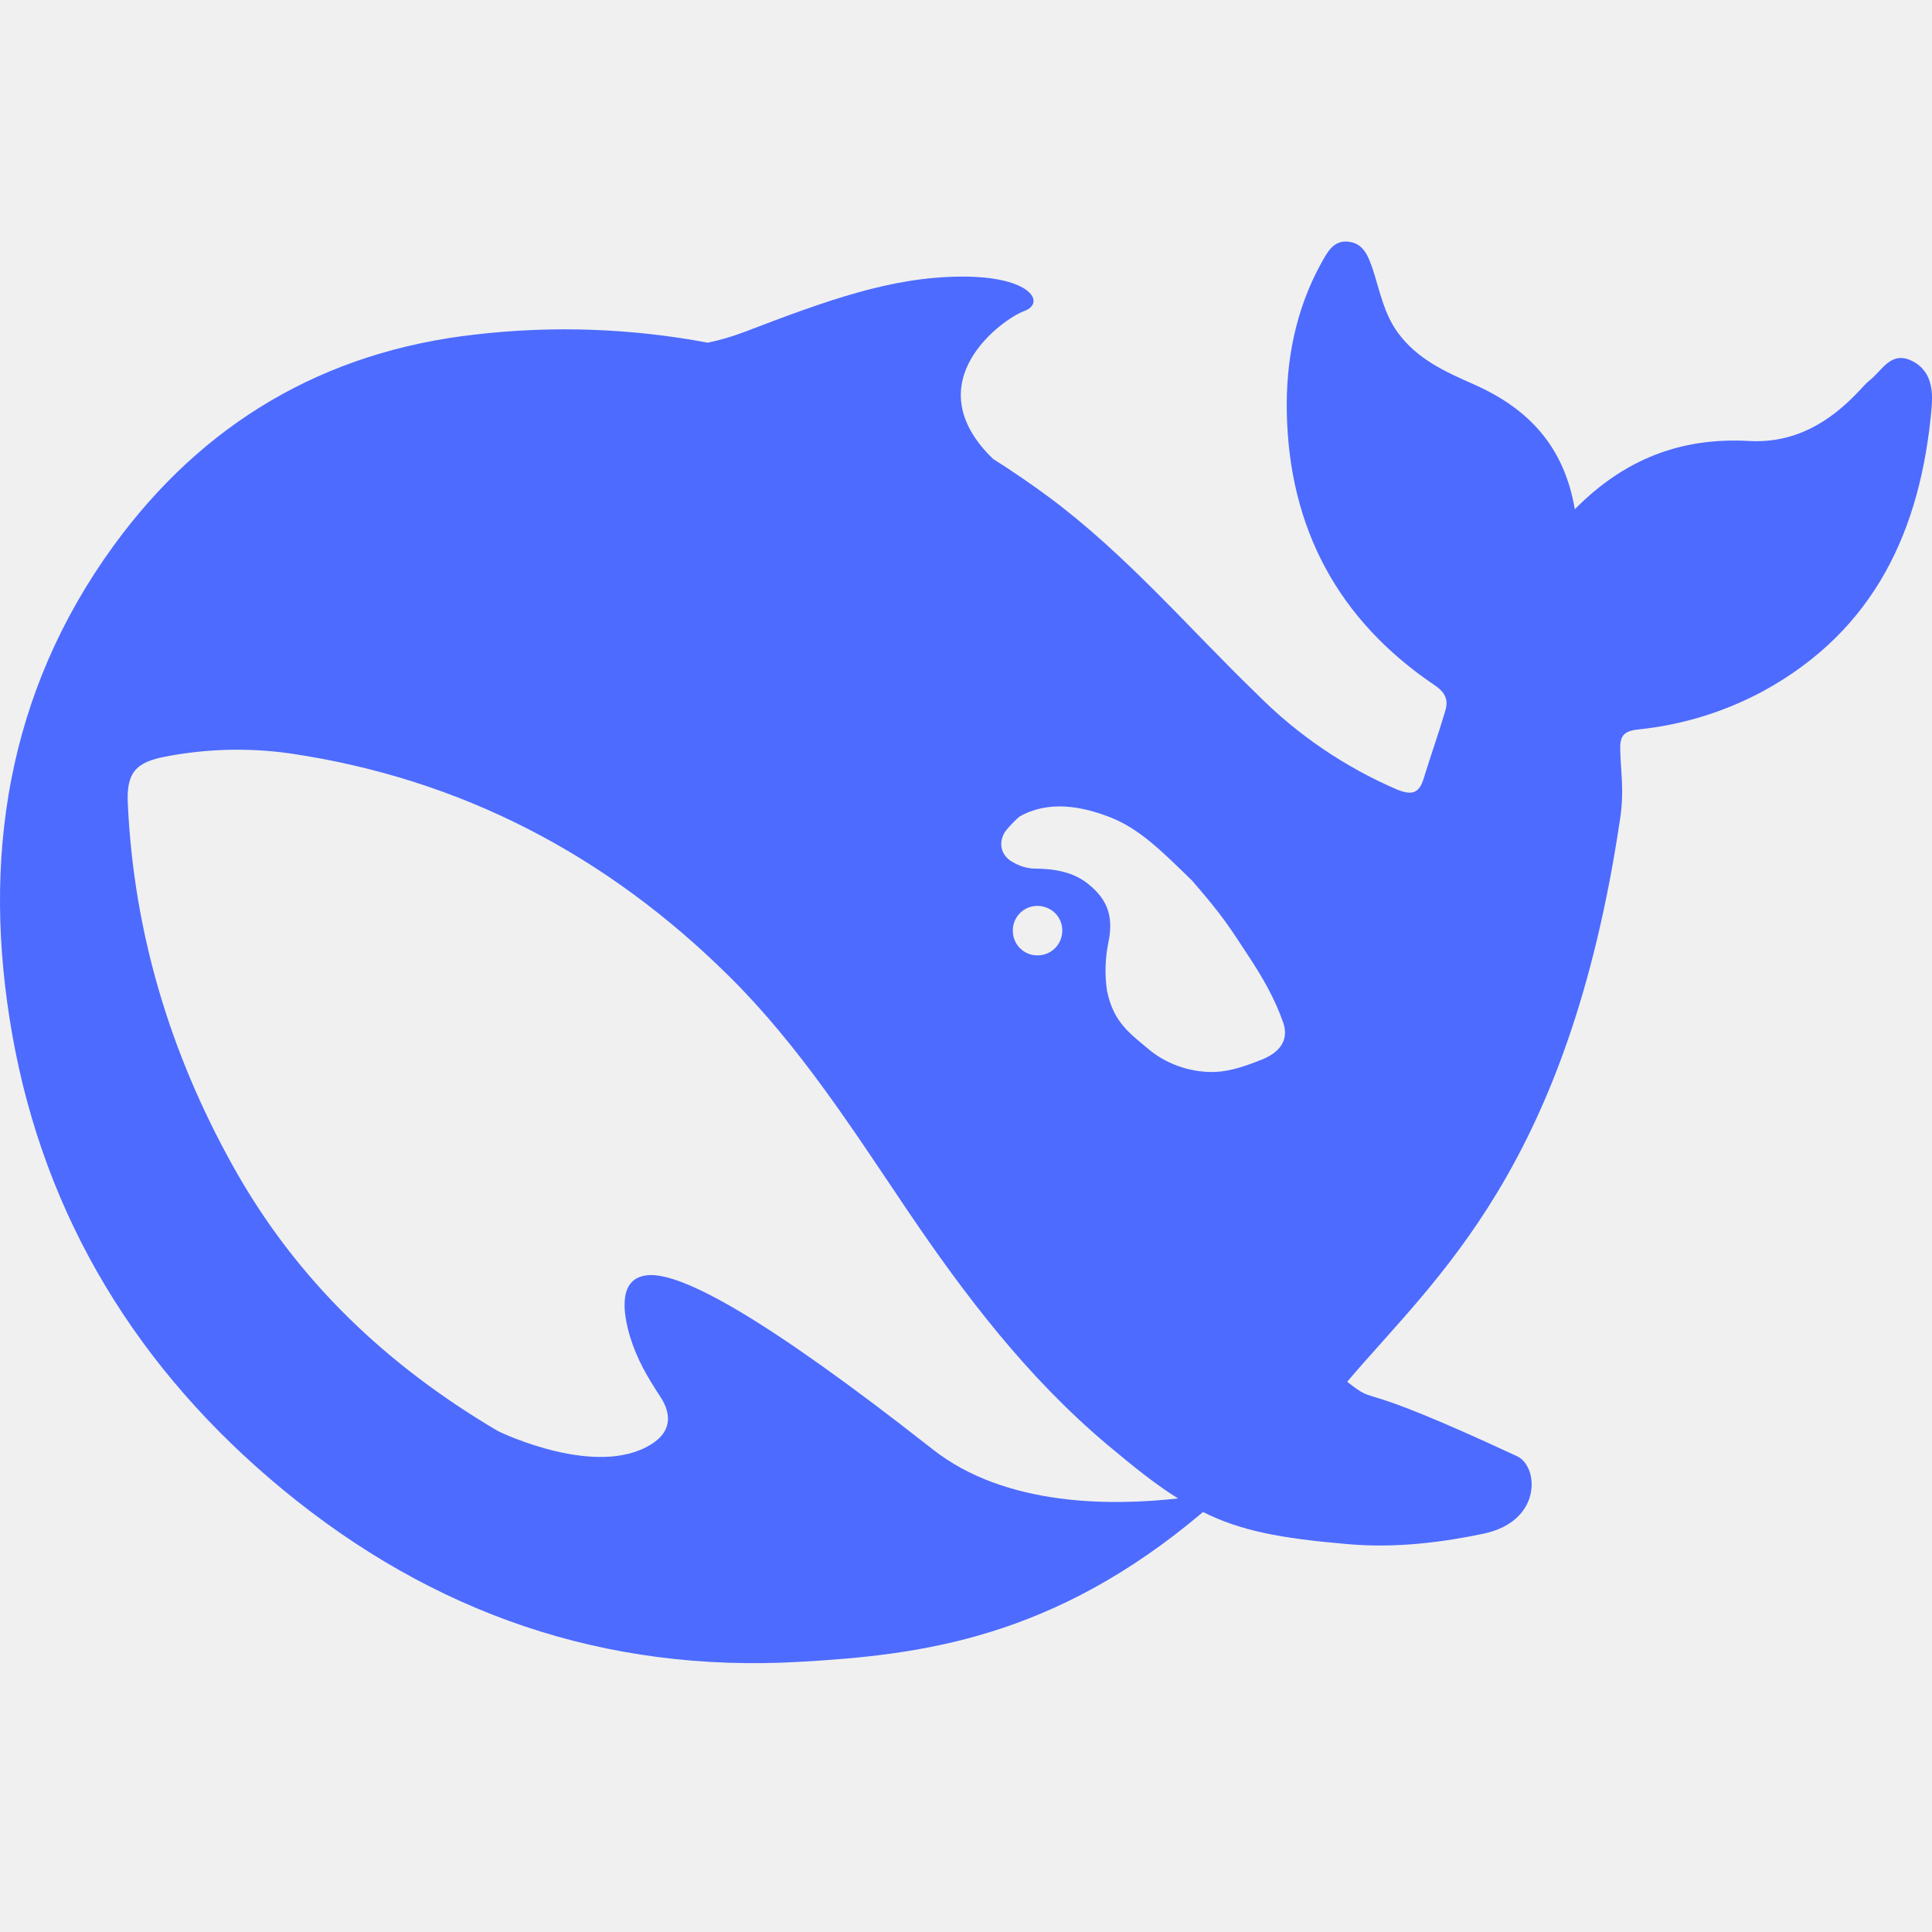
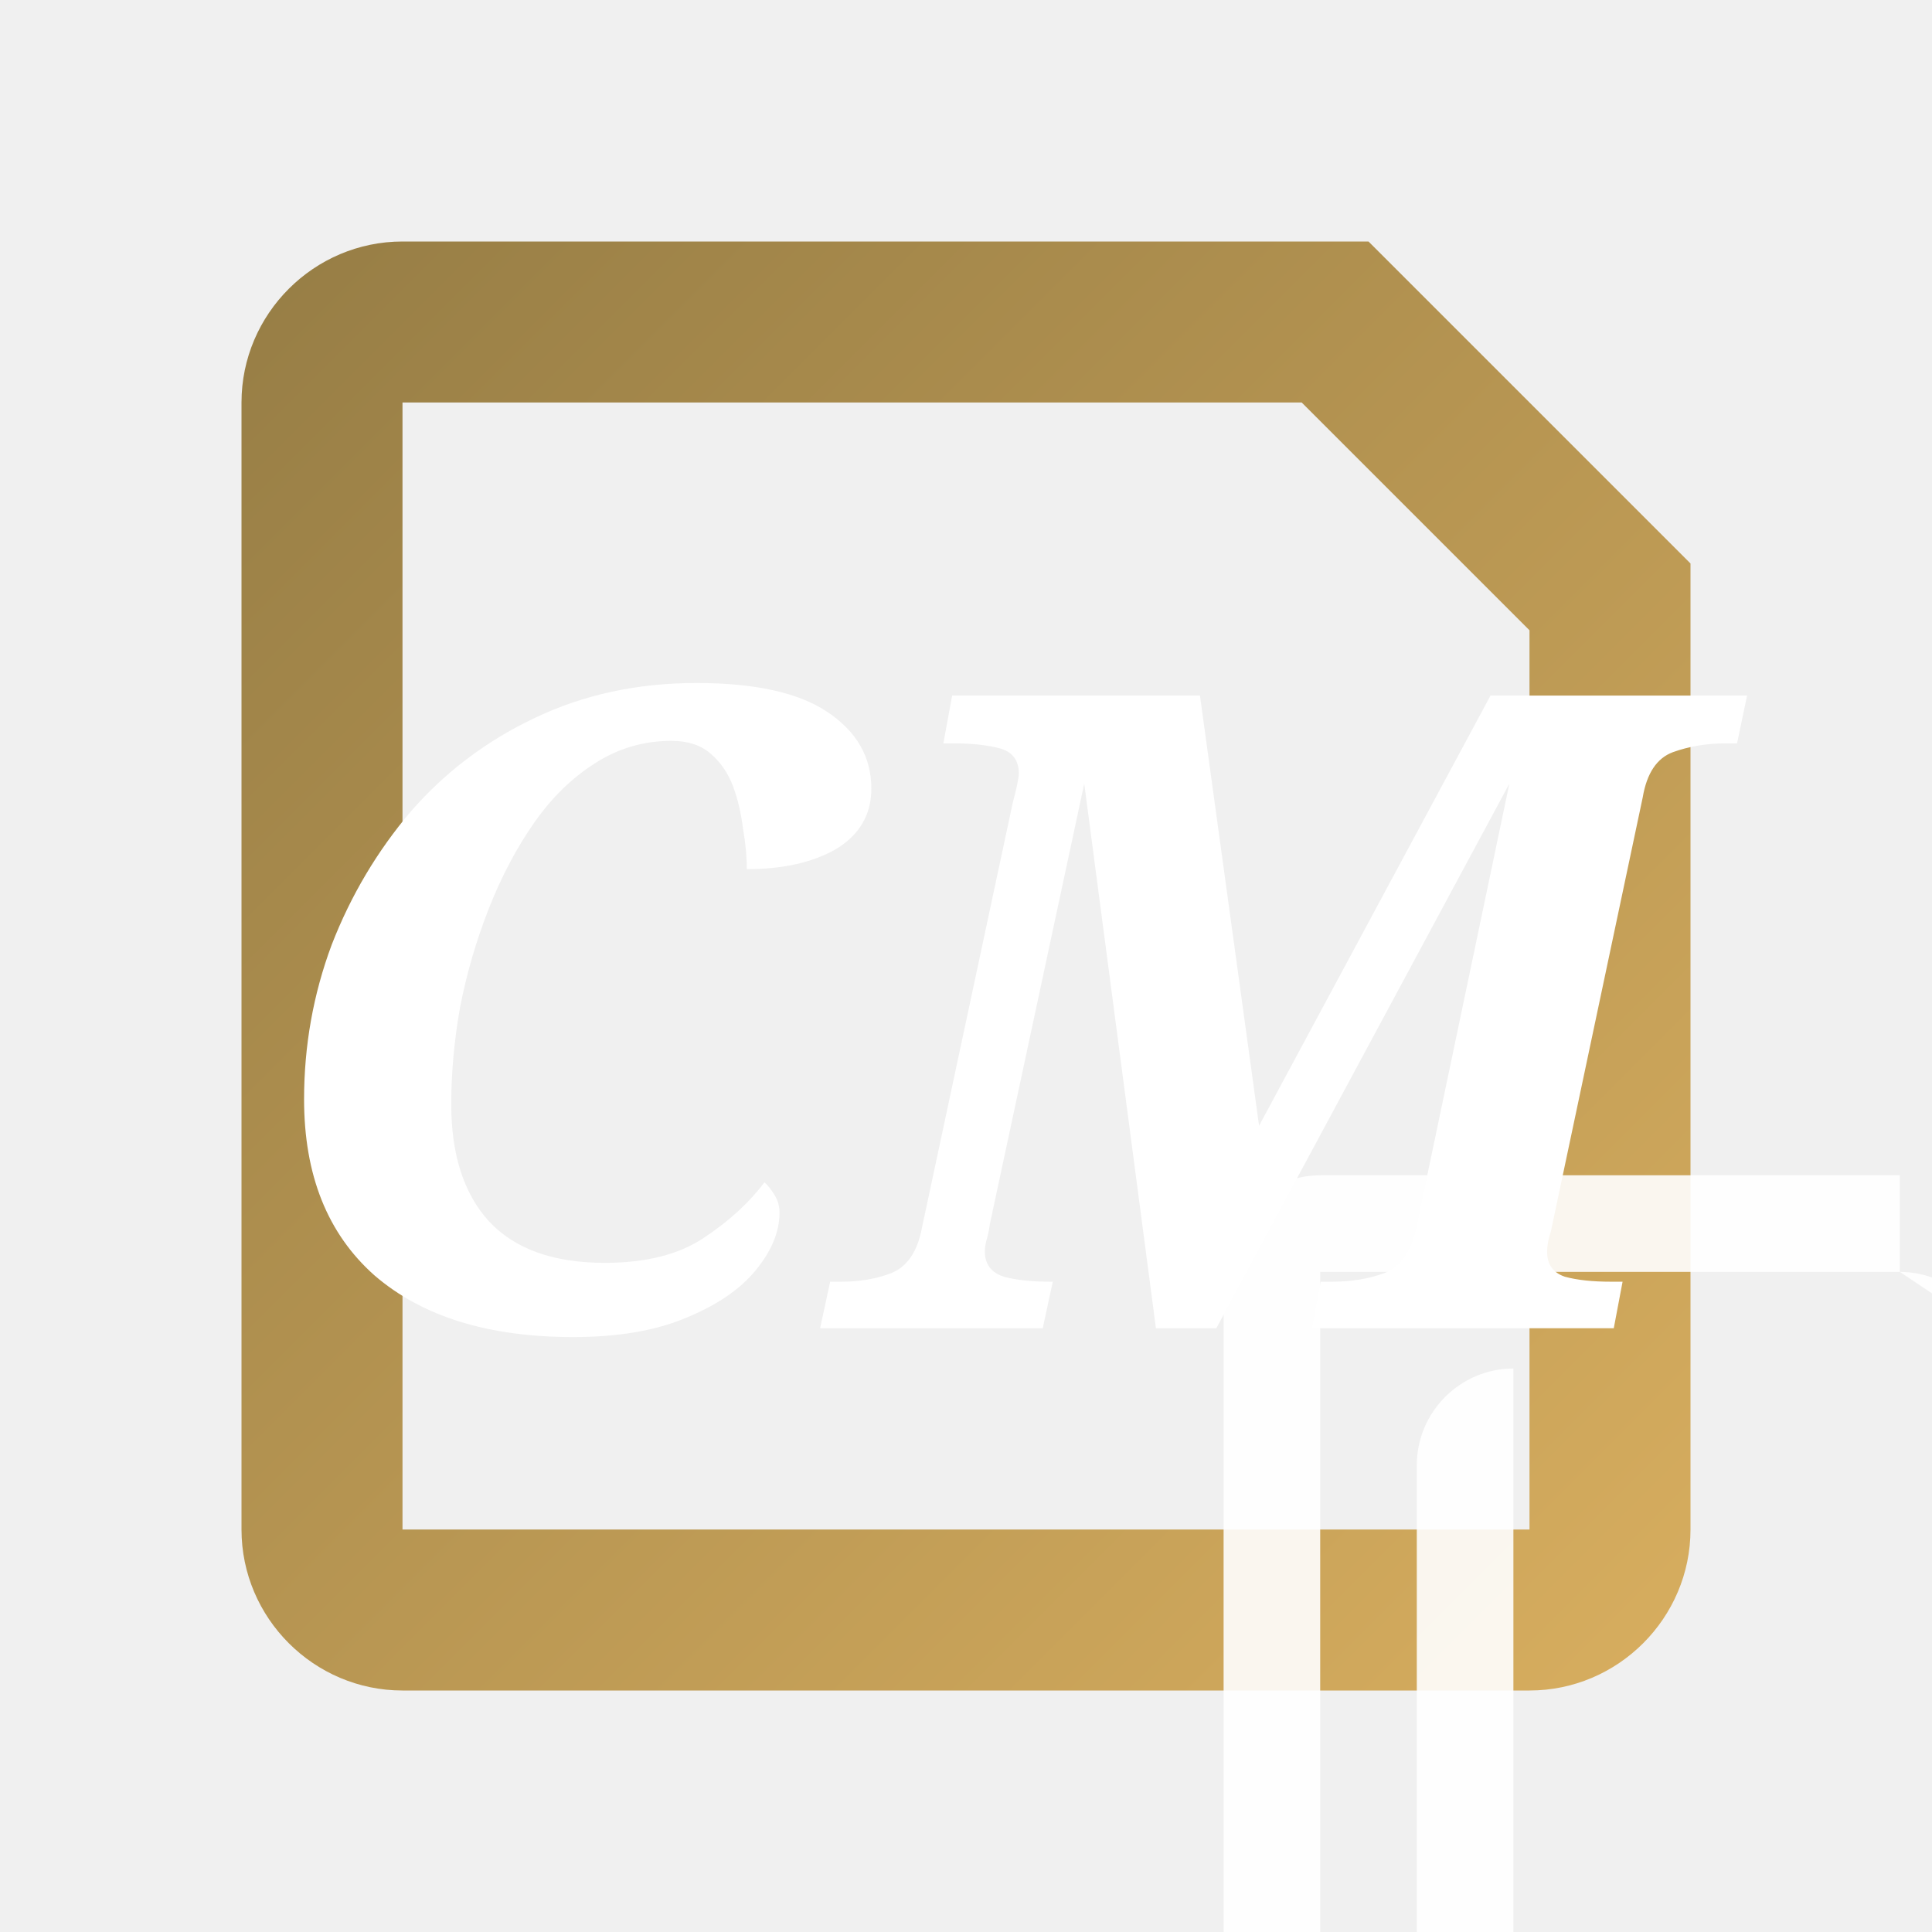
<svg xmlns="http://www.w3.org/2000/svg" viewBox="0 0 24 24">
-   <path fill="#4D6BFE" d="M23.748 4.482c-.254-.124-.364.113-.512.234-.051.039-.094.09-.137.136-.372.397-.806.657-1.373.626-.829-.046-1.537.214-2.163.848-.133-.782-.575-1.248-1.247-1.548-.352-.156-.708-.311-.955-.65-.172-.241-.219-.51-.305-.774-.055-.16-.11-.323-.293-.35-.2-.031-.278.136-.356.276-.313.572-.434 1.202-.422 1.84.027 1.436.633 2.58 1.838 3.393.137.093.172.187.129.323-.082.28-.18.552-.266.833-.055.179-.137.217-.329.14a5.526 5.526 0 01-1.736-1.18c-.857-.828-1.631-1.742-2.597-2.458a11.365 11.365 0 00-.689-.471c-.985-.957.13-1.743.388-1.836.27-.098.093-.432-.779-.428-.872.004-1.67.295-2.687.684a3.055 3.055 0 01-.465.137 9.597 9.597 0 00-2.883-.102c-1.885.21-3.39 1.102-4.497 2.623C.082 8.606-.231 10.684.152 12.85c.403 2.284 1.569 4.175 3.36 5.653 1.858 1.533 3.997 2.284 6.438 2.14 1.482-.085 3.133-.284 4.994-1.86.47.234.962.327 1.78.397.63.059 1.236-.03 1.705-.128.735-.156.684-.837.419-.961-2.155-1.004-1.682-.595-2.113-.926 1.096-1.296 2.746-2.642 3.392-7.003.05-.347.007-.565 0-.845-.004-.17.035-.237.23-.256a4.173 4.173 0 001.545-.475c1.396-.763 1.96-2.015 2.093-3.517.02-.23-.004-.467-.247-.588zM11.581 18c-2.089-1.642-3.102-2.183-3.52-2.16-.392.024-.321.471-.235.763.09.288.207.486.371.739.114.167.192.416-.113.603-.673.416-1.842-.14-1.897-.167-1.361-.802-2.5-1.86-3.301-3.307-.774-1.393-1.224-2.887-1.298-4.482-.02-.386.093-.522.477-.592a4.696 4.696 0 011.529-.039c2.132.312 3.946 1.265 5.468 2.774.868.86 1.525 1.887 2.202 2.891.72 1.066 1.494 2.082 2.48 2.914.348.292.625.514.891.677-.802.09-2.14.11-3.054-.614zm1-6.44a.306.306 0 01.415-.287.302.302 0 01.2.288.306.306 0 01-.31.307.303.303 0 01-.304-.308zm3.11 1.596c-.2.081-.399.151-.59.16a1.245 1.245 0 01-.798-.254c-.274-.23-.47-.358-.552-.758a1.73 1.73 0 01.016-.588c.07-.327-.008-.537-.239-.727-.187-.156-.426-.199-.688-.199a.559.559 0 01-.254-.078c-.11-.054-.2-.19-.114-.358.028-.054.16-.186.192-.21.356-.202.767-.136 1.146.016.352.144.618.408 1.001.782.391.451.462.576.685.914.176.265.336.537.445.848.067.195-.019.354-.25.452z" />
+   <defs>
+     <linearGradient id="cmGold" x1="0%" y1="0%" x2="100%" y2="100%">
+       <stop offset="0%" stop-color="#967d45" />
+       <stop offset="100%" stop-color="#d8ae5f" />
+     </linearGradient>
+     <linearGradient id="cmGoldDark" x1="0%" y1="0%" x2="100%" y2="100%">
+       <stop offset="0%" stop-color="#836d3b" />
+       <stop offset="100%" stop-color="#b8944f" />
+     </linearGradient>
+   </defs>
+   <path fill="url(#cmGold)" d="M19 3H5c-1.1 0-2 .9-2 2v14c0 1.1.9 2 2 2h14c1.1 0 2-.9 2-2V7l-4-4zm0 16H5V5h11.17L19 7.83v11.17z" />
+   <text x="12" y="16.5" font-family="Georgia, serif" font-size="11" font-weight="bold" fill="white" text-anchor="middle" font-style="italic">CM</text>
+   <g opacity="0.9" transform="translate(14, 14) scale(0.6)">
+     <path fill="white" d="M16 1H4c-1.1 0-2 .9-2 2v14h2V3h12V1zm3 4H8c-1.1 0-2 .9-2 2v14c0 1.1.9 2 2 2h8c1.1 0 2-.9 2-2V5c0-1.1-.9-2-2-2zm0 16H8V5h10v14z" />
+   </g>
</svg>
